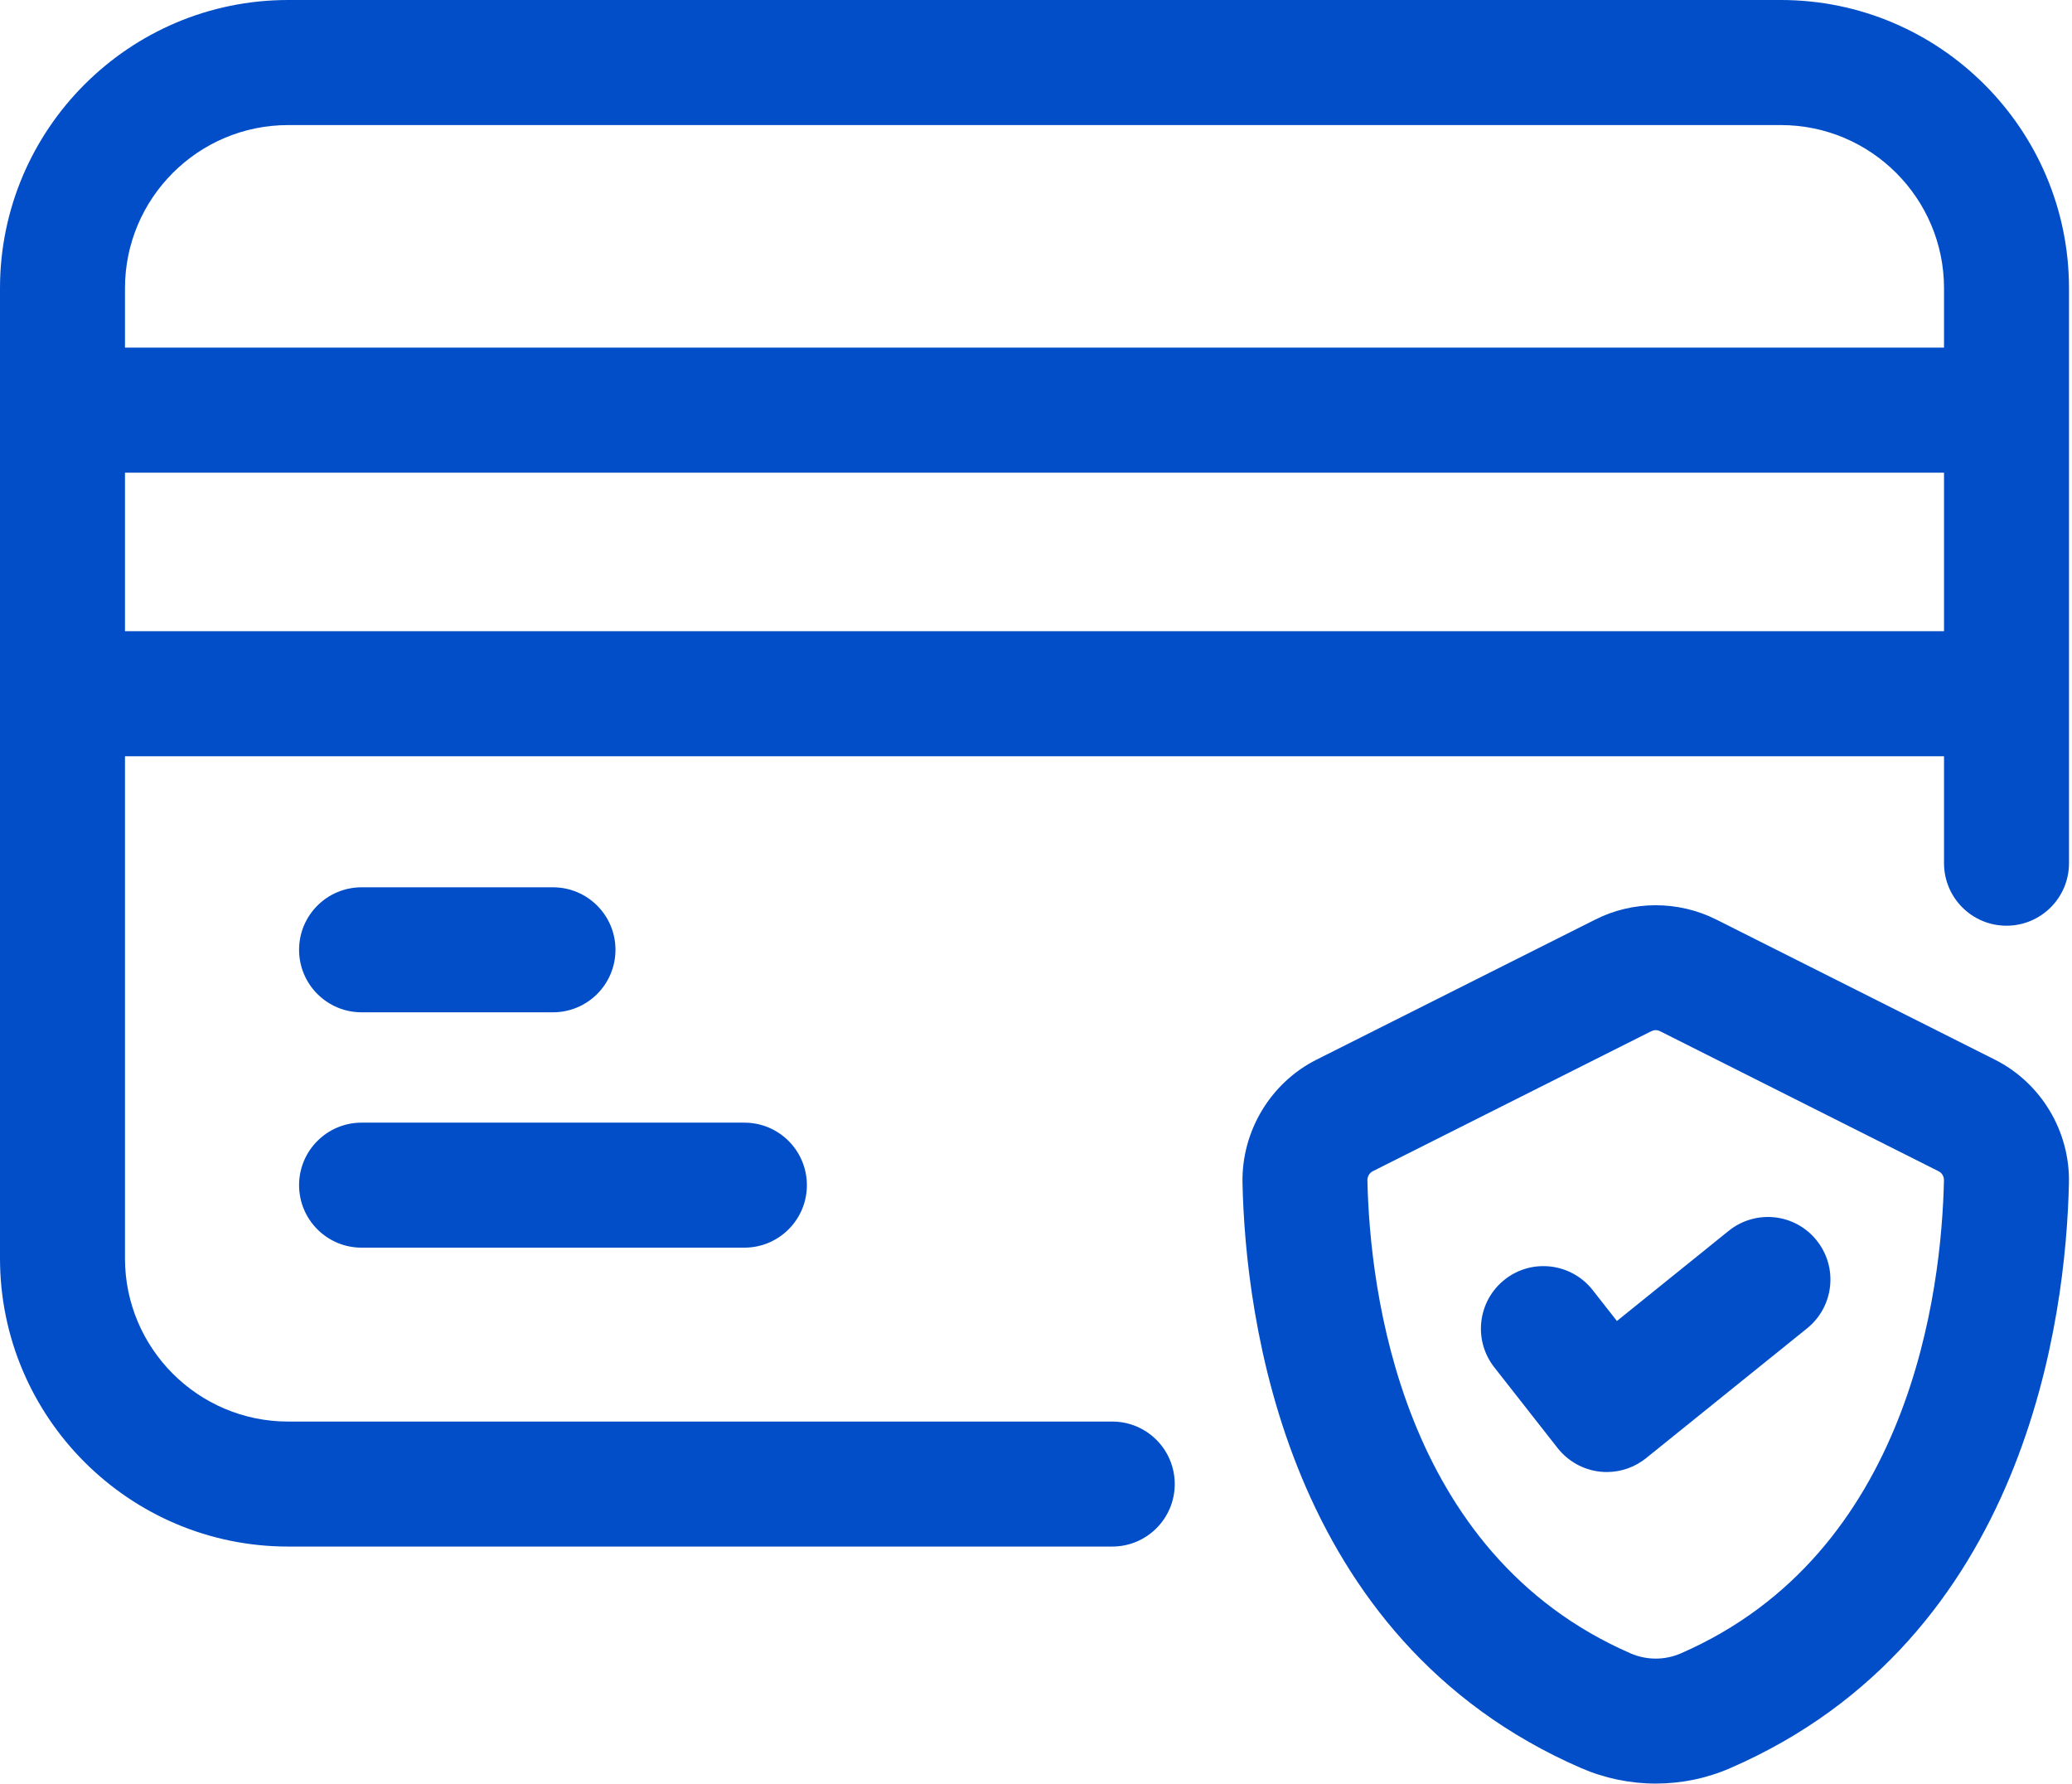
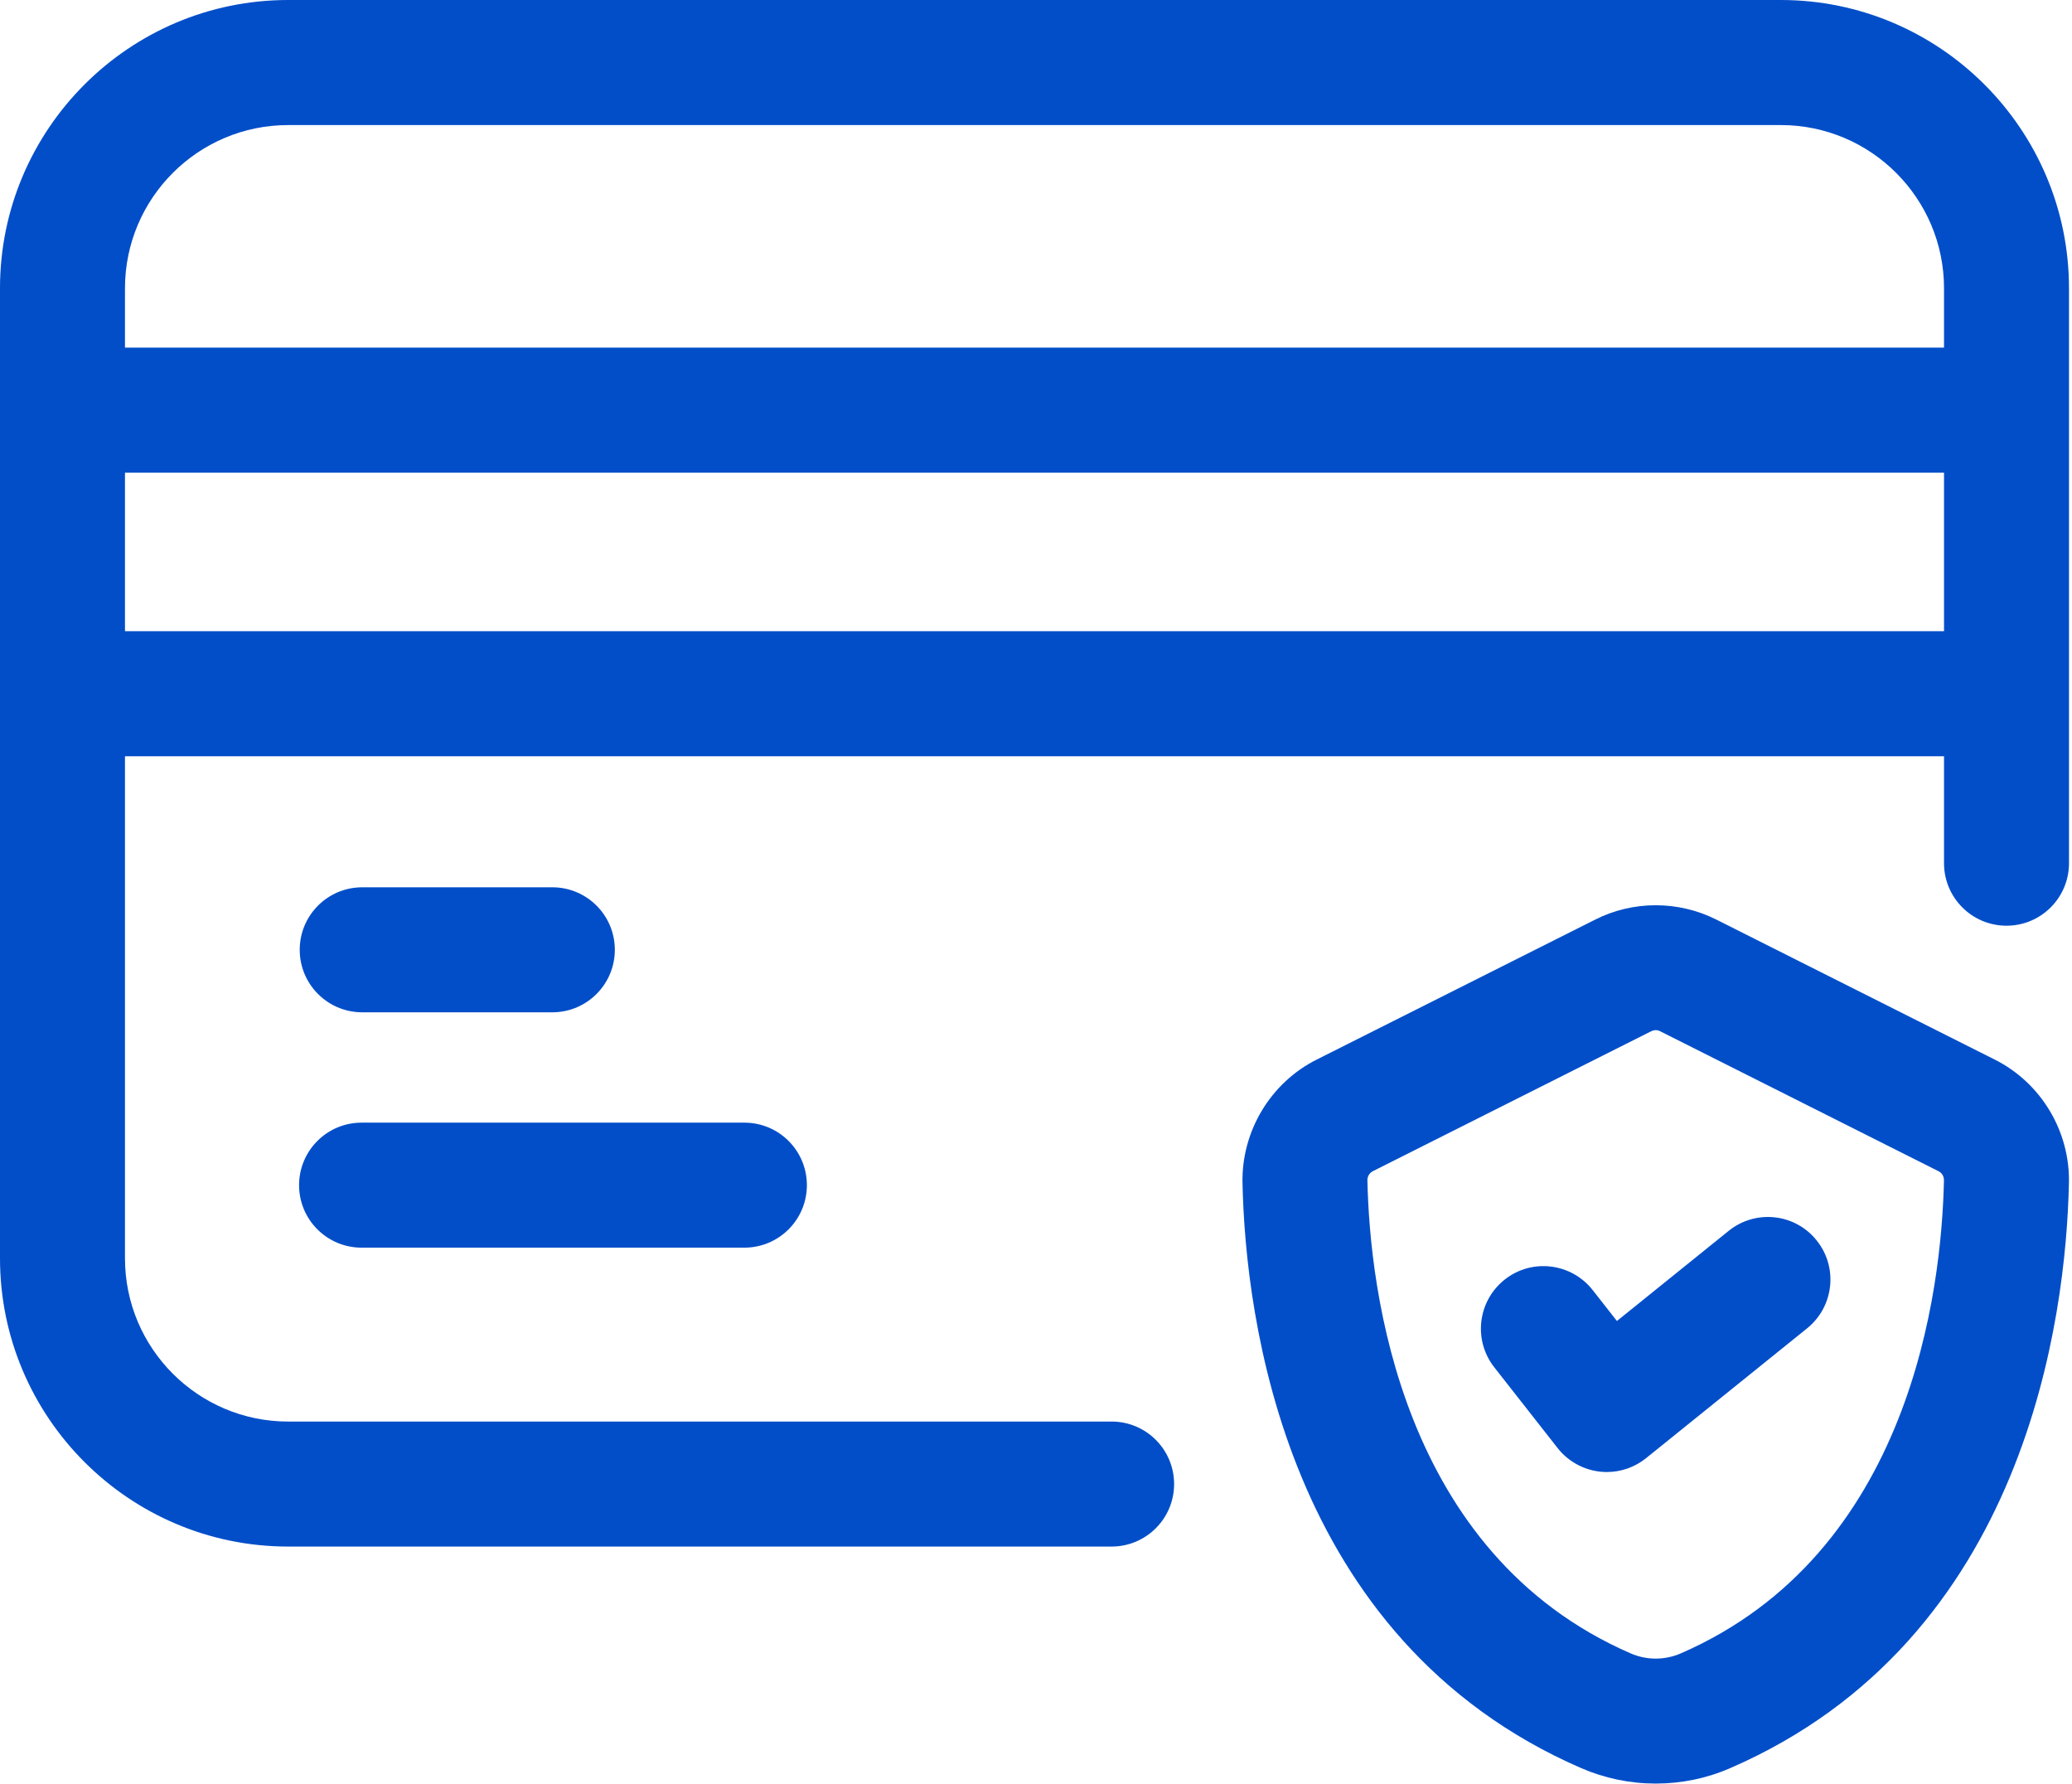
- <svg xmlns="http://www.w3.org/2000/svg" width="316" height="272" viewBox="0 0 316 272" fill="none">
-   <path d="M271.599 0H43.943C19.716 0 0 19.716 0 43.943V191.866C0 216.093 19.716 235.809 43.943 235.809H169.63C174.893 235.809 179.16 231.542 179.16 226.28C179.16 221.017 174.893 216.75 169.63 216.75H43.943C30.22 216.75 19.06 205.589 19.06 191.866V115.31H296.482V131.617C296.482 136.88 300.75 141.147 306.012 141.147C311.275 141.147 315.542 136.88 315.542 131.617V43.953C315.542 19.727 295.826 0 271.599 0ZM43.943 19.07H271.599C285.322 19.07 296.482 30.231 296.482 43.953V53.007H19.06V43.953C19.06 30.231 30.22 19.07 43.943 19.07ZM19.06 96.24V72.077H296.482V96.24H19.06Z" fill="url(#paint0_linear_1065_2099)" />
-   <path d="M55.142 154.349H84.335C89.598 154.349 93.865 150.082 93.865 144.819C93.865 139.557 89.598 135.29 84.335 135.29H55.142C49.88 135.29 45.612 139.557 45.612 144.819C45.612 150.082 49.88 154.349 55.142 154.349ZM55.142 190.234H113.528C118.791 190.234 123.058 185.967 123.058 180.704C123.058 175.442 118.791 171.174 113.528 171.174H55.142C49.88 171.174 45.612 175.442 45.612 180.704C45.612 185.967 49.88 190.234 55.142 190.234ZM263.654 187.661L246.596 201.416L242.89 196.693C239.649 192.574 233.646 191.822 229.506 195.084C225.365 198.334 224.635 204.317 227.885 208.468L237.553 220.793C239.131 222.794 241.439 224.097 243.97 224.383C244.33 224.425 244.69 224.446 245.05 224.446C247.22 224.446 249.327 223.705 251.032 222.339L275.609 202.528C279.706 199.213 280.352 193.22 277.049 189.122C273.755 185.003 267.752 184.368 263.654 187.661Z" fill="url(#paint1_linear_1065_2099)" />
-   <path d="M304.222 161.561L261.74 140.204C255.948 137.302 249.066 137.292 243.284 140.214L200.824 161.55C193.761 165.087 189.325 172.488 189.494 180.398C189.939 200.665 195.868 249.923 241.135 269.586C244.746 271.153 248.632 271.948 252.518 271.948C256.404 271.948 260.279 271.164 263.89 269.586C309.156 249.934 315.086 200.665 315.531 180.409C315.721 172.499 311.274 165.097 304.222 161.561ZM256.298 252.115C253.894 253.153 251.141 253.153 248.727 252.115C213.551 236.846 208.903 196.588 208.543 179.985C208.532 179.382 208.839 178.852 209.369 178.577L251.819 157.241C252.041 157.135 252.274 157.071 252.507 157.071C252.74 157.071 252.962 157.124 253.174 157.23L295.656 178.587C296.175 178.842 296.482 179.371 296.471 179.985C296.111 196.588 291.463 236.836 256.298 252.115Z" fill="url(#paint2_linear_1065_2099)" />
+ <svg xmlns="http://www.w3.org/2000/svg" width="316" height="272" fill="none">
+   <path d="M271.599 0H43.943C19.716 0 0 19.716 0 43.943v147.923c0 24.227 19.716 43.943 43.943 43.943H169.63a9.53 9.53 0 000-19.059H43.943c-13.723 0-24.883-11.161-24.883-24.884V115.31h277.422v16.307a9.53 9.53 0 0019.06 0V43.954C315.542 19.726 295.826 0 271.599 0zM43.943 19.07h227.656c13.723 0 24.883 11.16 24.883 24.883v9.054H19.06v-9.053c0-13.723 11.16-24.884 24.883-24.884zM19.06 96.24V72.077h277.422V96.24H19.06z" fill="url(#paint0_linear_1065_2099)" />
+   <path d="M55.142 154.349h29.193a9.53 9.53 0 000-19.059H55.142a9.53 9.53 0 000 19.059zm0 35.885h58.386a9.53 9.53 0 000-19.06H55.142a9.53 9.53 0 000 19.06zm208.512-2.573l-17.058 13.755-3.706-4.723c-3.241-4.119-9.244-4.871-13.384-1.609a9.533 9.533 0 00-1.621 13.384l9.668 12.325a9.553 9.553 0 007.497 3.653c2.17 0 4.277-.741 5.982-2.107l24.577-19.811c4.097-3.315 4.743-9.308 1.44-13.406-3.294-4.119-9.297-4.754-13.395-1.461z" fill="url(#paint1_linear_1065_2099)" />
+   <path d="M304.222 161.561l-42.482-21.357c-5.792-2.902-12.674-2.912-18.456.01l-42.46 21.336c-7.063 3.537-11.499 10.938-11.33 18.848.445 20.267 6.374 69.525 51.641 89.188a28.628 28.628 0 0011.383 2.362c3.886 0 7.761-.784 11.372-2.362 45.266-19.652 51.196-68.921 51.641-89.177.19-7.91-4.257-15.312-11.309-18.848zm-47.924 90.554a9.593 9.593 0 01-7.571 0c-35.176-15.269-39.824-55.527-40.184-72.13a1.523 1.523 0 01.826-1.408l42.45-21.336c.222-.106.455-.17.688-.17.233 0 .455.053.667.159l42.482 21.357c.519.255.826.784.815 1.398-.36 16.603-5.008 56.851-40.173 72.13z" fill="url(#paint2_linear_1065_2099)" />
  <defs>
    <linearGradient id="paint0_linear_1065_2099" x1="157.771" y1="0" x2="157.771" y2="235.809" gradientUnits="userSpaceOnUse">
      <stop stop-color="#024EC9" />
      <stop offset="1" stop-color="#024EC9" />
    </linearGradient>
    <linearGradient id="paint1_linear_1065_2099" x1="162.386" y1="135.29" x2="162.386" y2="224.446" gradientUnits="userSpaceOnUse">
      <stop stop-color="#024EC9" />
      <stop offset="1" stop-color="#024EC9" />
    </linearGradient>
    <linearGradient id="paint2_linear_1065_2099" x1="252.513" y1="138.025" x2="252.513" y2="271.948" gradientUnits="userSpaceOnUse">
      <stop stop-color="#024EC9" />
      <stop offset="1" stop-color="#024EC9" />
    </linearGradient>
  </defs>
</svg>
